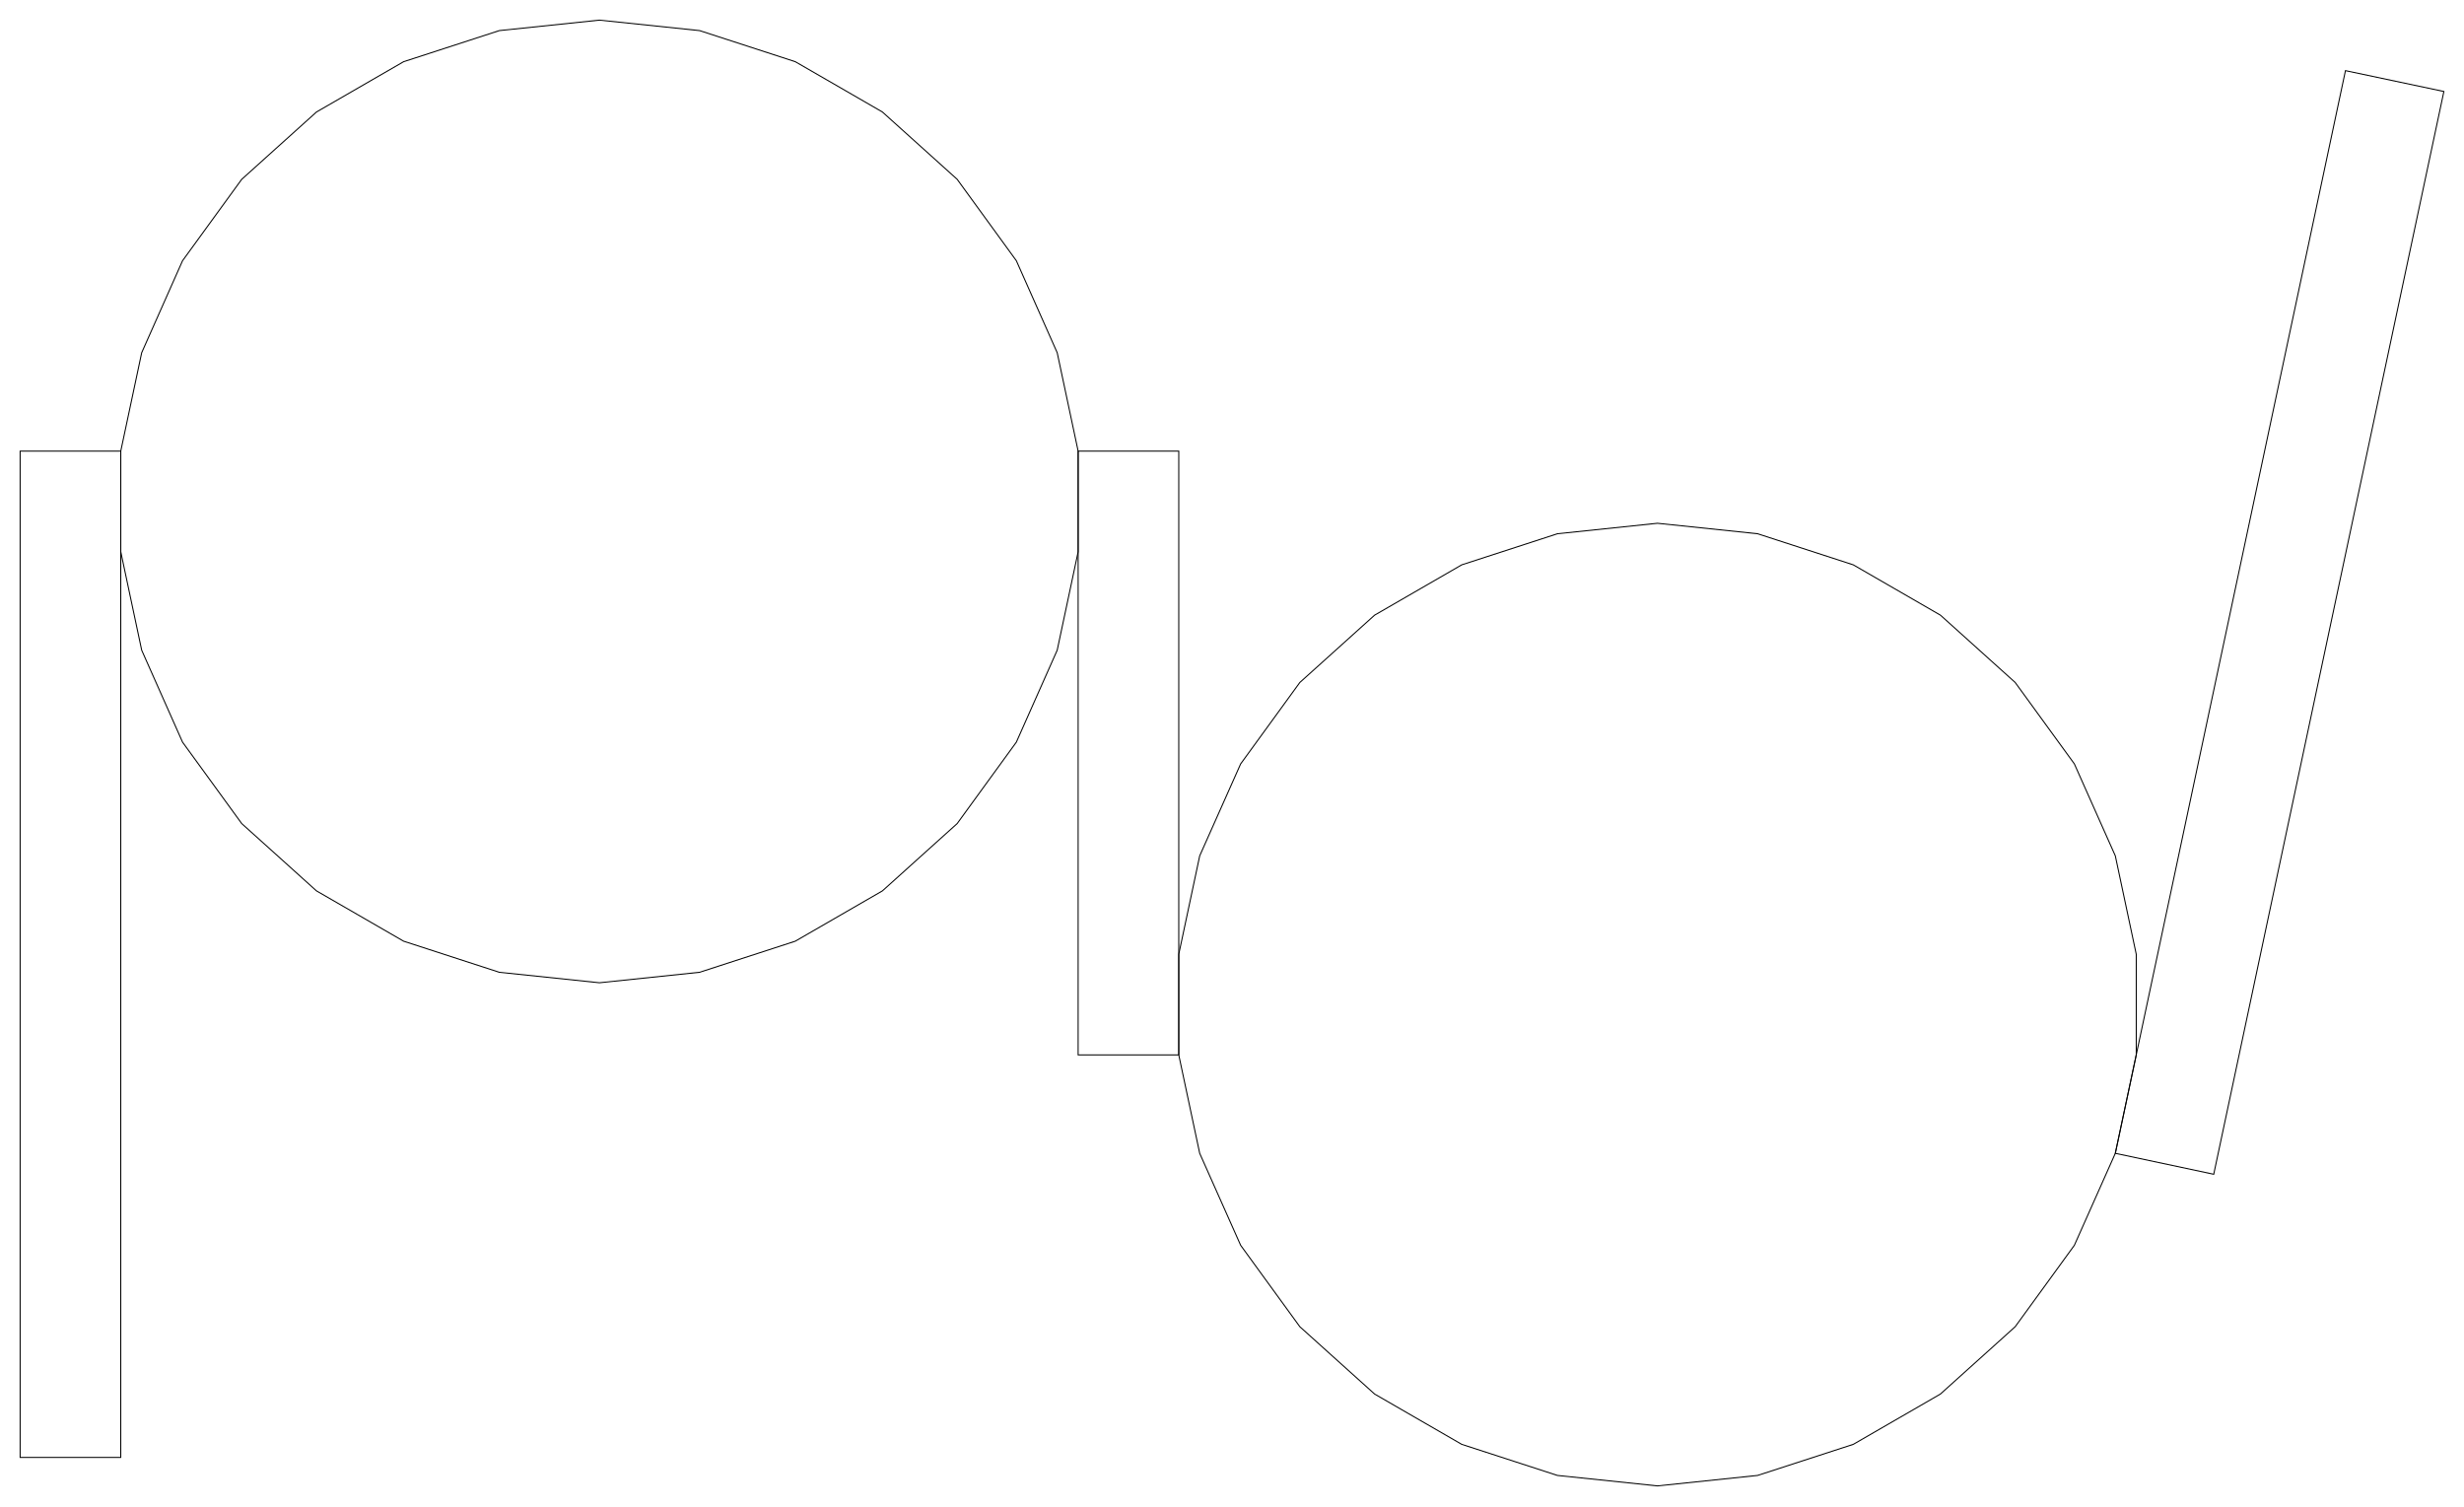
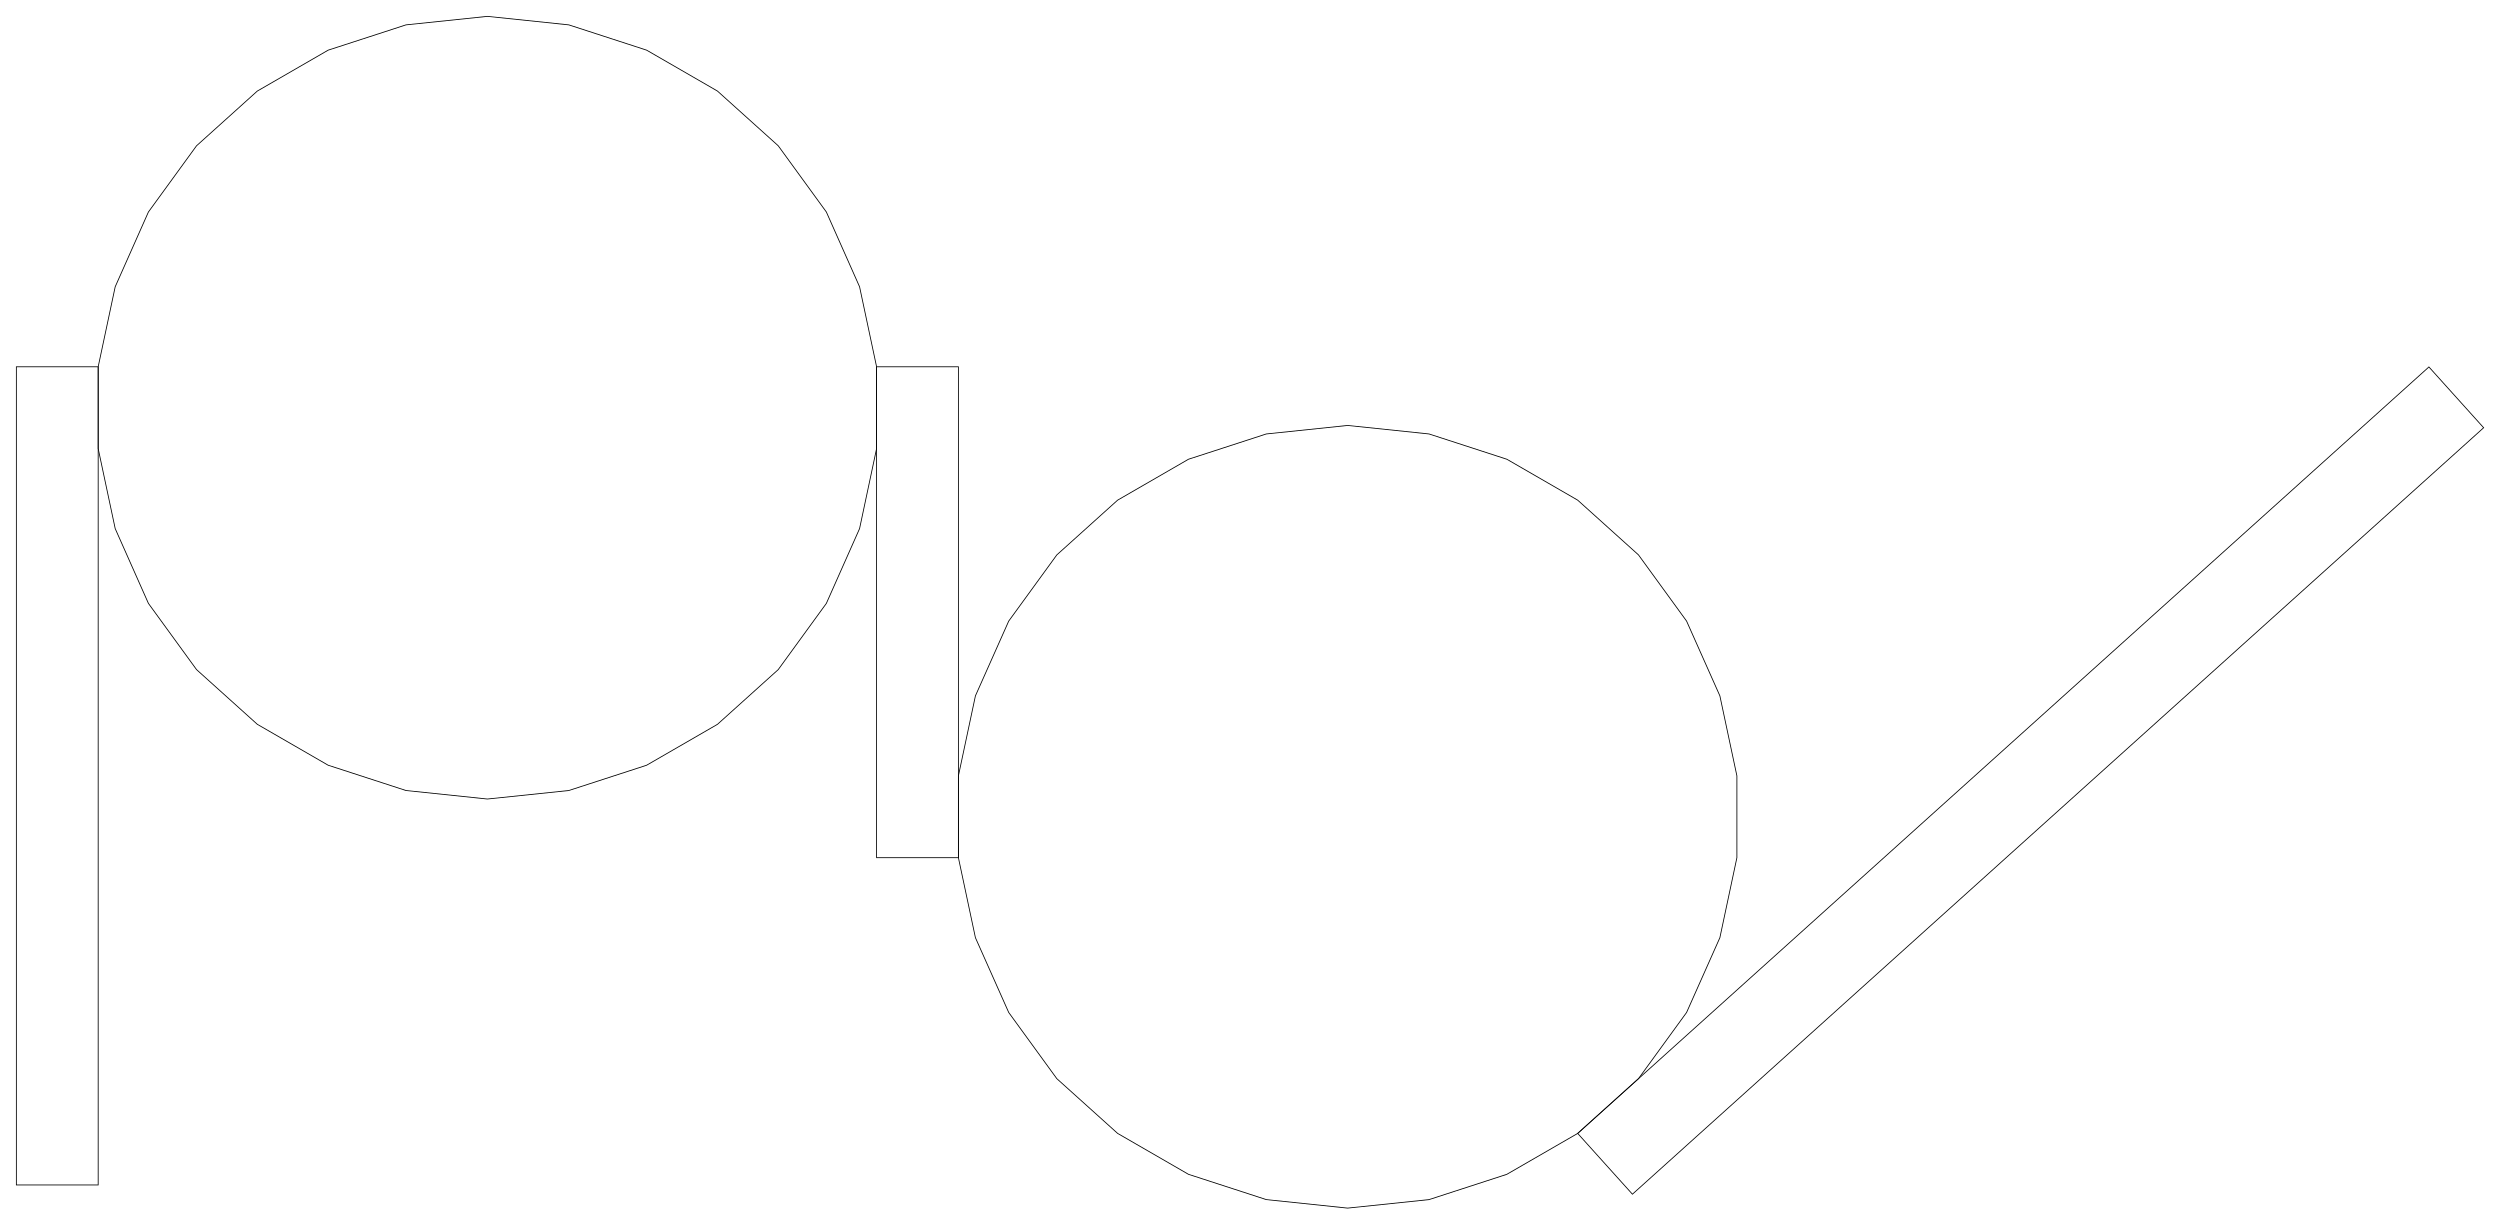
- <svg xmlns="http://www.w3.org/2000/svg" version="1.1" viewBox="-5.957 -4.983 24.486 14.967">
+ <svg xmlns="http://www.w3.org/2000/svg" version="1.1" viewBox="-5.957 -4.983 30.556 14.967">
  <style>.no_fill_black_stroke {fill:none; stroke:#000000; stroke-width:0.01;}</style>
  <polygon class="no_fill_black_stroke" points="-4.757,-0.5 -4.757,9.5 -5.757,9.5 -5.757,-0.5" />
  <polygon class="no_fill_black_stroke" points="4.757,0.5 4.549,1.478 4.143,2.392 3.555,3.201 2.812,3.87 1.946,4.37 0.995,4.679 0,4.783 -0.995,4.679 -1.946,4.37 -2.812,3.87 -3.555,3.201 -4.143,2.392 -4.549,1.478 -4.757,0.5 -4.757,-0.5 -4.549,-1.478 -4.143,-2.392 -3.555,-3.201 -2.812,-3.87 -1.946,-4.37 -0.995,-4.679 0,-4.783 0.995,-4.679 1.946,-4.37 2.812,-3.87 3.555,-3.201 4.143,-2.392 4.549,-1.478 4.757,-0.5" />
  <polygon class="no_fill_black_stroke" points="4.757,-0.5 5.757,-0.5 5.757,5.5 4.757,5.5" />
  <polygon class="no_fill_black_stroke" points="5.757,4.5 5.965,3.522 6.372,2.608 6.96,1.799 7.703,1.13 8.569,0.63 9.52,0.321 10.514,0.217 11.509,0.321 12.46,0.63 13.326,1.13 14.069,1.799 14.657,2.608 15.064,3.522 15.272,4.5 15.272,5.5 15.064,6.478 14.657,7.392 14.069,8.201 13.326,8.87 12.46,9.37 11.509,9.679 10.514,9.783 9.52,9.679 8.569,9.37 7.703,8.87 6.96,8.201 6.372,7.392 5.965,6.478 5.757,5.5" />
-   <polygon class="no_fill_black_stroke" points="15.064,6.478 17.351,-4.281 18.329,-4.074 16.042,6.686" />
+   <polygon class="no_fill_black_stroke" points="13.326,8.87 23.73,-0.498 24.399,0.245 13.995,9.613" />
</svg>
